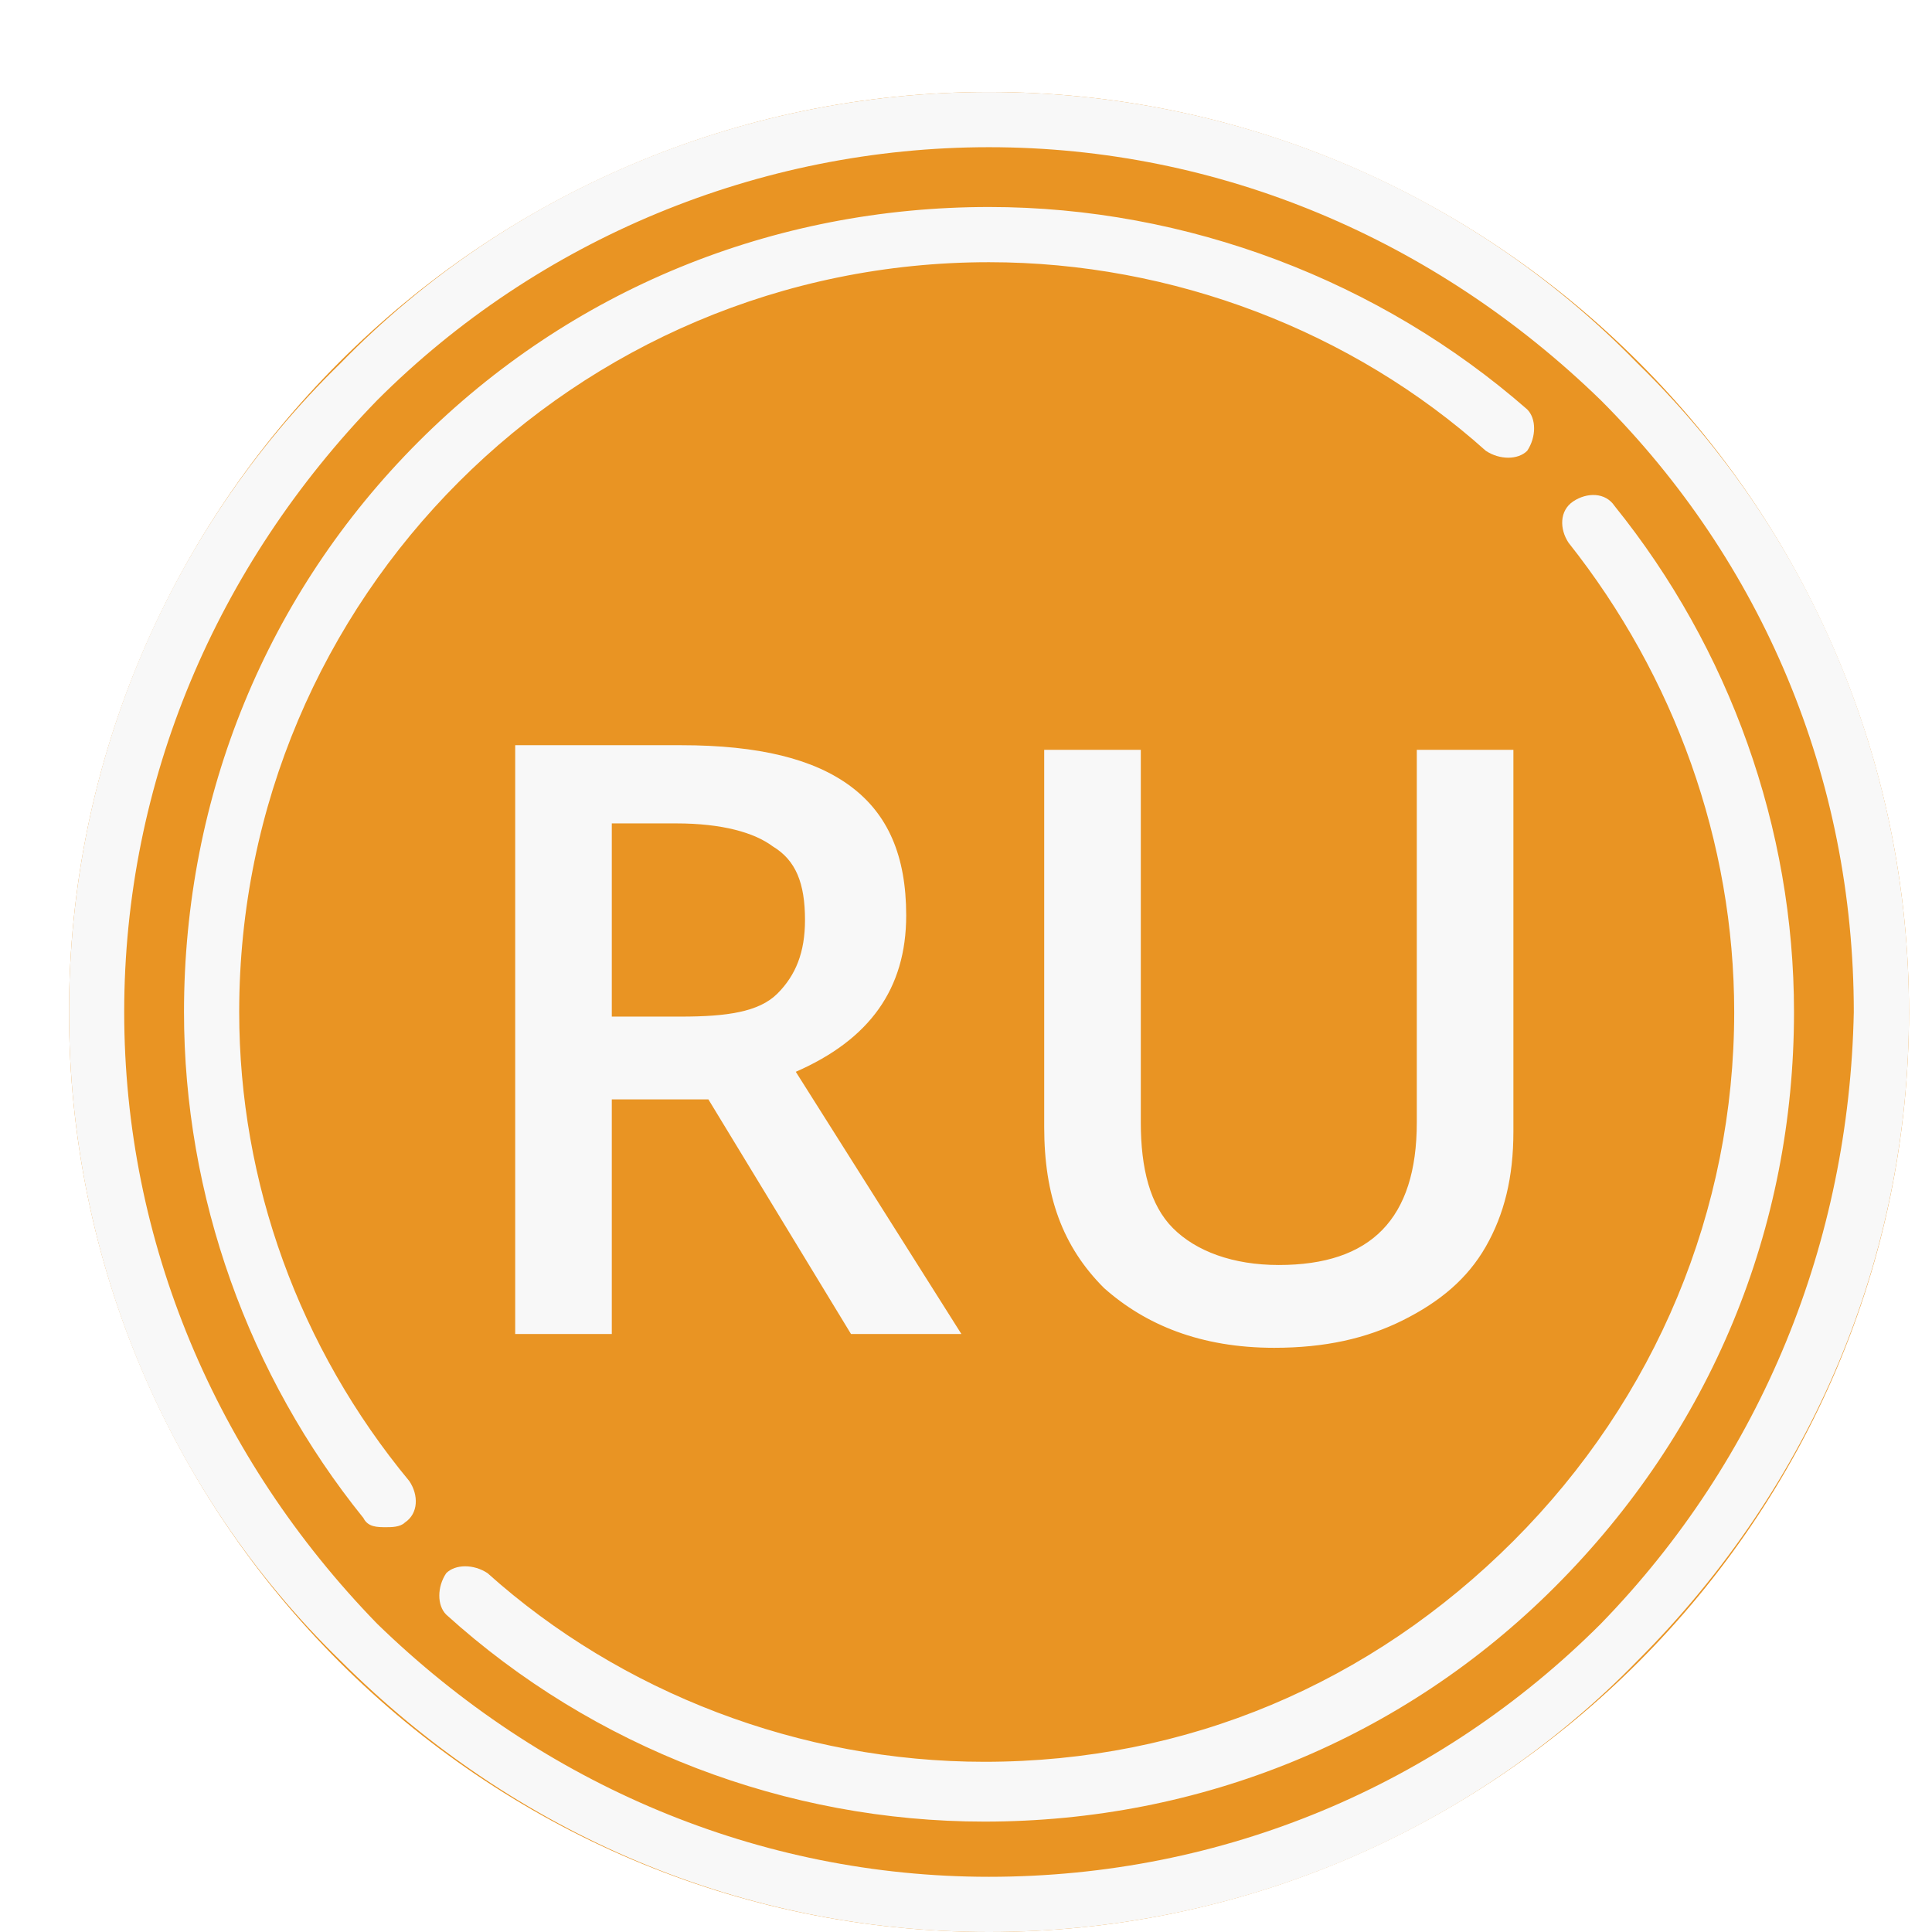
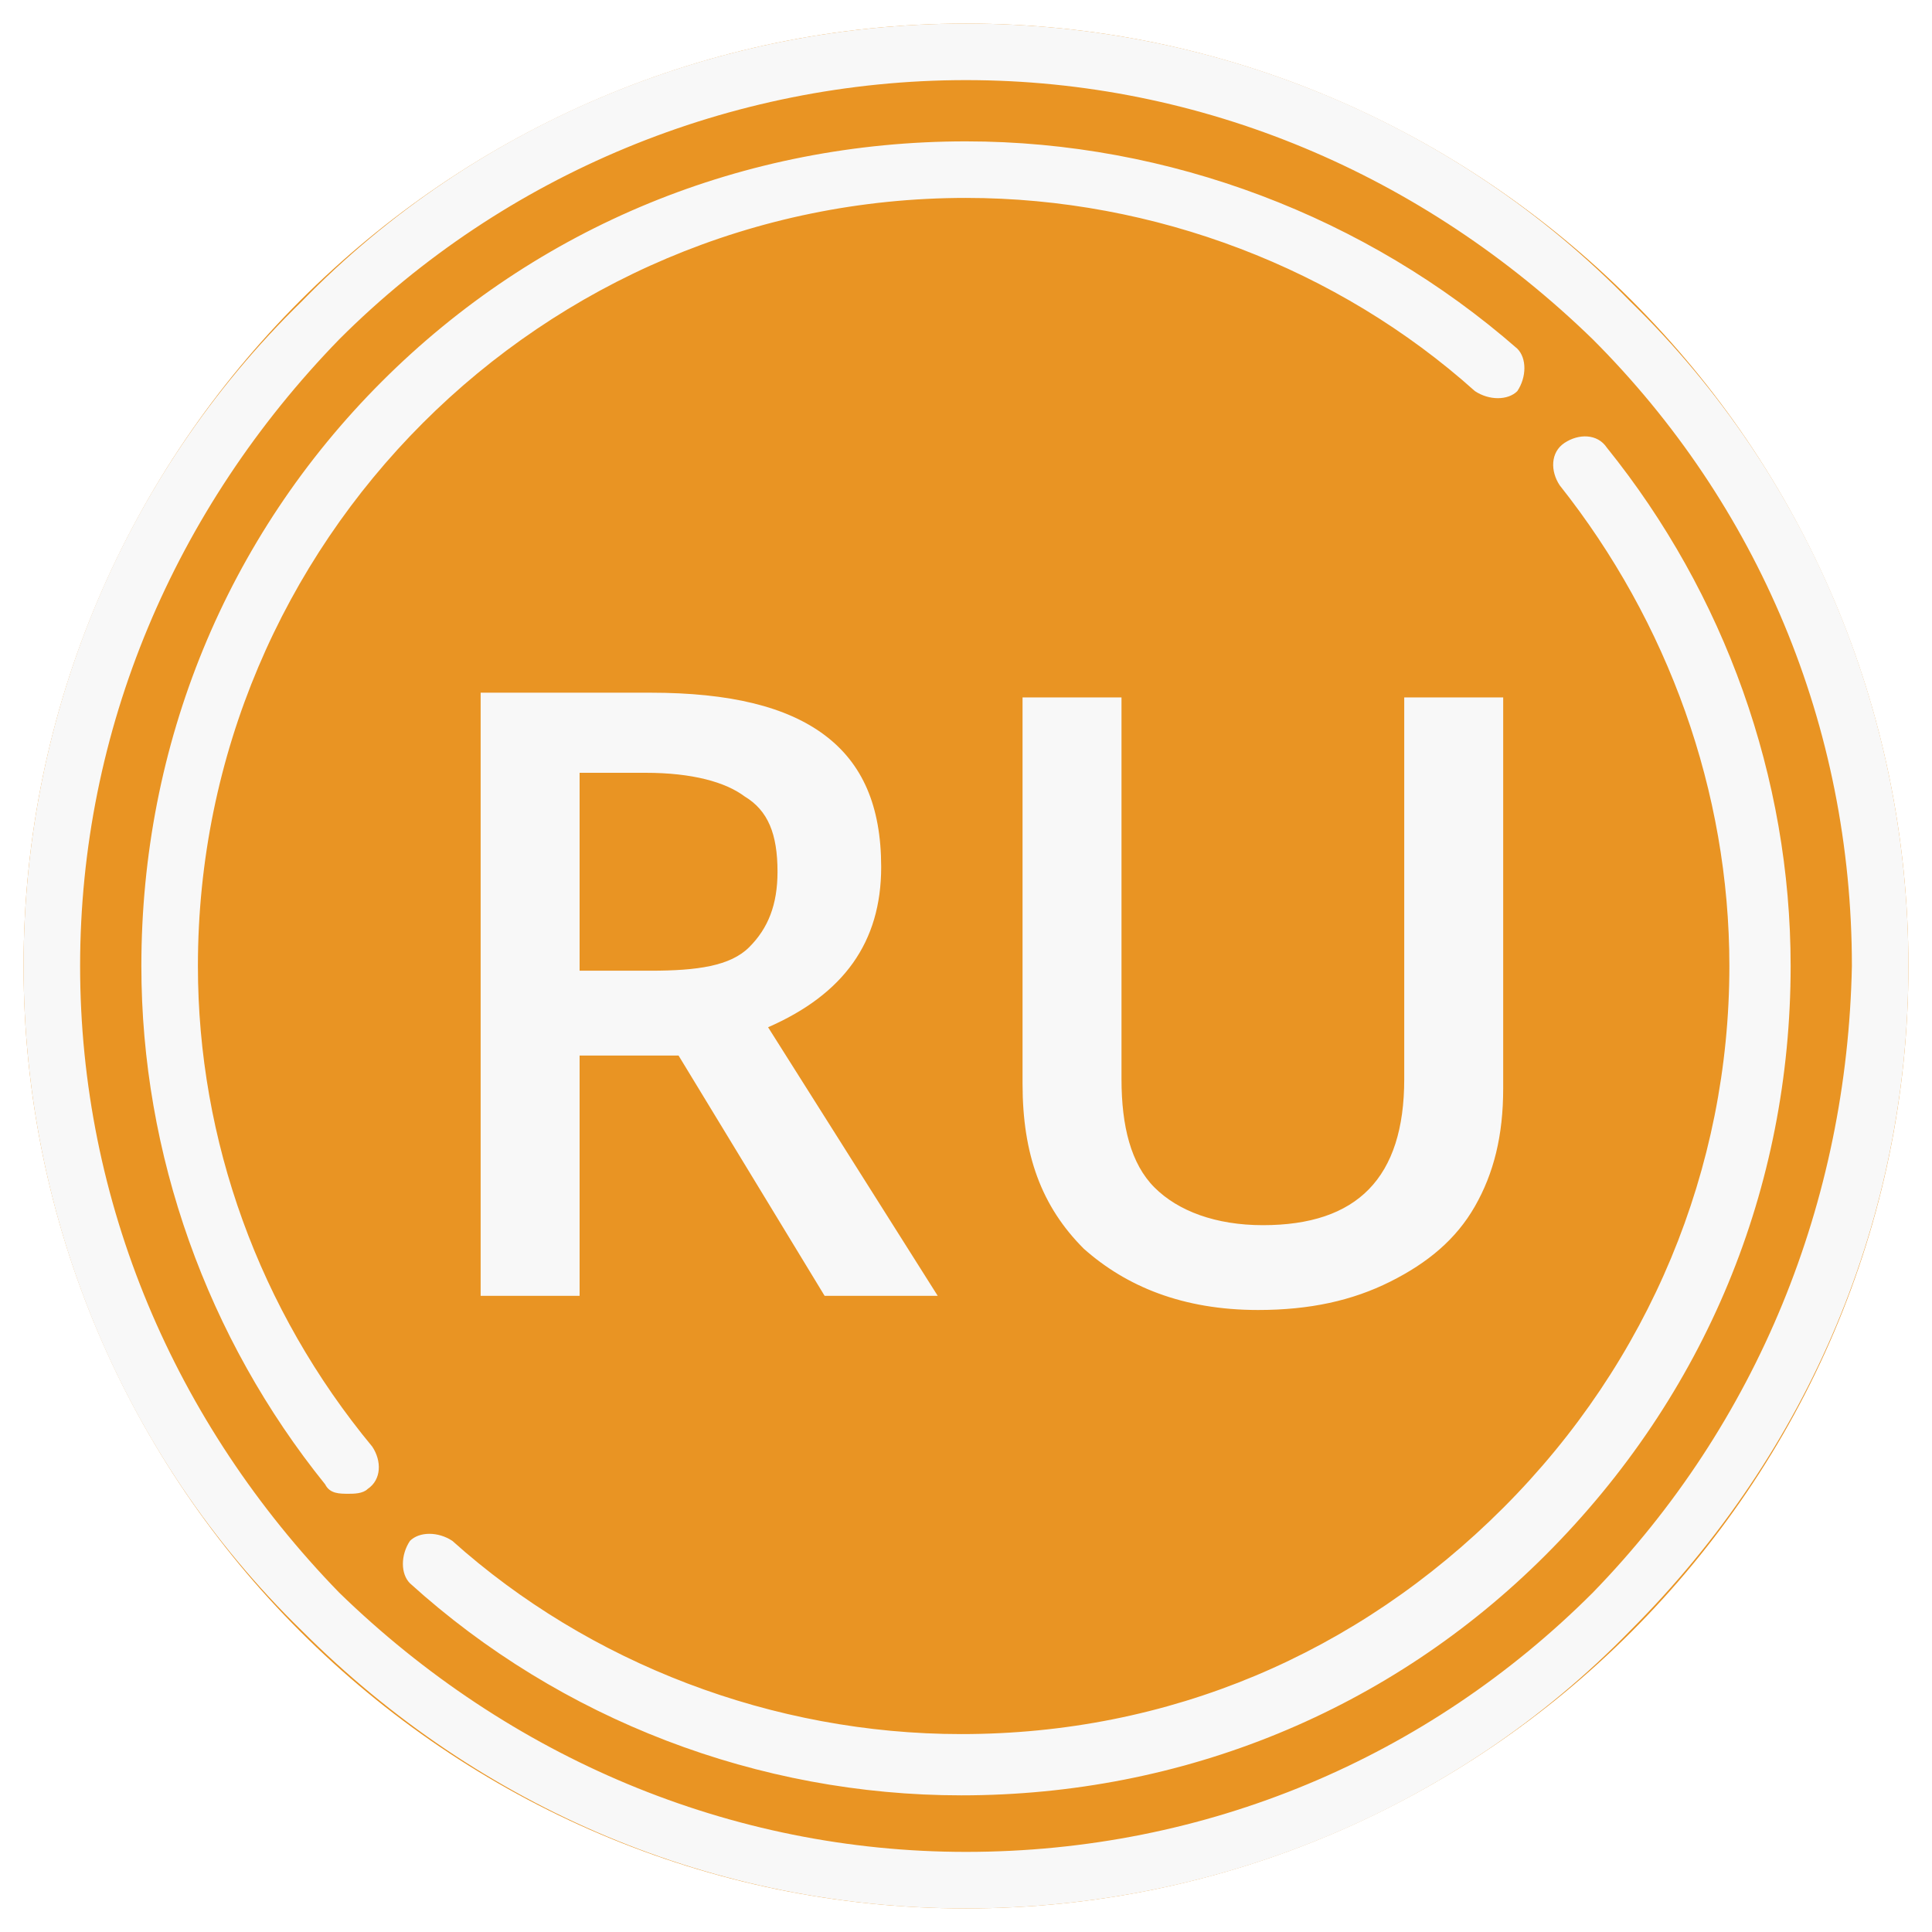
- <svg xmlns="http://www.w3.org/2000/svg" version="1.1" id="Layer_1" x="0px" y="0px" viewBox="0 0 42 42" style="enable-background:new 0 0 42 42;" xml:space="preserve">
+ <svg xmlns="http://www.w3.org/2000/svg" version="1.1" id="Layer_1" x="0px" y="0px" viewBox="0 0 41 41" style="enable-background:new 0 0 41 41;" xml:space="preserve">
  <style type="text/css">
- 	.st0{fill-rule:evenodd;clip-rule:evenodd;fill:#E99423;}
- 	.st1{fill-rule:evenodd;clip-rule:evenodd;fill:#F8F8F8;}
+ 	.st0{fill:#E99423;}
+ 	.st1{fill:#F8F8F8;}
</style>
-   <path class="st0" d="M21.5,2c11,0,20,9,20,20s-9,20-20,20s-20-9-20-20S10.5,2,21.5,2z" />
+   <path class="st0" d="M20.5,0.5c11,0,20,9,20,20s-9,20-20,20s-20-9-20-20S9.5,0.5,20.5,0.5z" />
  <g>
    <g>
-       <path class="st1" d="M35.6,7.9C31.9,4.1,26.8,2,21.5,2C16.2,2,11.1,4.1,7.4,7.9C3.6,11.6,1.5,16.7,1.5,22c0,5.3,2.1,10.4,5.9,14.1    c3.8,3.8,8.8,5.9,14.1,5.9c5.3,0,10.4-2.1,14.1-5.9c3.8-3.8,5.9-8.8,5.9-14.1C41.5,16.7,39.4,11.6,35.6,7.9z M34.8,35.3    c-3.5,3.5-8.2,5.5-13.3,5.5c-5,0-9.7-2-13.3-5.5C4.7,31.7,2.7,27,2.7,22c0-5,2-9.7,5.5-13.3c3.5-3.5,8.3-5.5,13.3-5.5    c5,0,9.7,2,13.3,5.5c3.5,3.5,5.5,8.2,5.5,13.3C40.2,27,38.3,31.7,34.8,35.3z M35.1,11c-0.2-0.3-0.6-0.3-0.9-0.1    c-0.3,0.2-0.3,0.6-0.1,0.9c2.3,2.9,3.6,6.5,3.6,10.2c0,4.3-1.7,8.4-4.8,11.5c-3.1,3.1-7.1,4.8-11.5,4.8c-4,0-7.9-1.5-10.8-4.1    c-0.3-0.2-0.7-0.2-0.9,0c-0.2,0.3-0.2,0.7,0,0.9c3.2,2.9,7.4,4.5,11.7,4.5c4.7,0,9.1-1.8,12.4-5.1C37.2,31.1,39,26.7,39,22    C39,18,37.6,14.1,35.1,11z M5.2,22c0-9,7.3-16.3,16.3-16.3c4,0,7.9,1.5,10.8,4.1c0.3,0.2,0.7,0.2,0.9,0c0.2-0.3,0.2-0.7,0-0.9    C30,6.1,25.8,4.5,21.5,4.5c-4.7,0-9.1,1.8-12.4,5.1C5.8,12.9,4,17.3,4,22c0,4,1.4,7.9,3.9,11c0.1,0.2,0.3,0.2,0.5,0.2    c0.1,0,0.3,0,0.4-0.1c0.3-0.2,0.3-0.6,0.1-0.9C6.5,29.3,5.2,25.7,5.2,22z M19.7,19.9c0-1.3-0.4-2.2-1.2-2.8    c-0.8-0.6-2-0.9-3.7-0.9h-3.6V29h2.1v-5.1h2.1l3.1,5.1h2.4l-3.6-5.7C18.9,22.6,19.7,21.5,19.7,19.9z M16.9,21.6    c-0.4,0.4-1.1,0.5-2.1,0.5h-1.5v-4.2h1.4c1,0,1.7,0.2,2.1,0.5c0.5,0.3,0.7,0.8,0.7,1.6C17.5,20.7,17.3,21.2,16.9,21.6z M22.7,16.2    v8.3c0,1.5,0.4,2.6,1.3,3.5c0.9,0.8,2.1,1.3,3.7,1.3c1.1,0,2-0.2,2.8-0.6c0.8-0.4,1.4-0.9,1.8-1.6c0.4-0.7,0.6-1.5,0.6-2.5v-8.3    h-2.1v8.1c0,2.1-1,3.1-3,3.1c-1,0-1.8-0.3-2.3-0.8c-0.5-0.5-0.7-1.3-0.7-2.3v-8.1H22.7z" />
+       <path class="st1" d="M34.6,6.4c-3.7-3.8-8.8-5.9-14.1-5.9S10.1,2.6,6.4,6.4c-3.8,3.7-5.9,8.8-5.9,14.1s2.1,10.4,5.9,14.1    c3.8,3.8,8.8,5.9,14.1,5.9s10.4-2.1,14.1-5.9c3.8-3.8,5.9-8.8,5.9-14.1S38.4,10.1,34.6,6.4z M33.8,33.8c-3.5,3.5-8.2,5.5-13.3,5.5    c-5,0-9.7-2-13.3-5.5c-3.5-3.6-5.5-8.3-5.5-13.3s2-9.7,5.5-13.3c3.5-3.5,8.3-5.5,13.3-5.5s9.7,2,13.3,5.5    c3.5,3.5,5.5,8.2,5.5,13.3C39.2,25.5,37.3,30.2,33.8,33.8z M34.1,9.5c-0.2-0.3-0.6-0.3-0.9-0.1c-0.3,0.2-0.3,0.6-0.1,0.9    c2.3,2.9,3.6,6.5,3.6,10.2c0,4.3-1.7,8.4-4.8,11.5s-7.1,4.8-11.5,4.8c-4,0-7.9-1.5-10.8-4.1c-0.3-0.2-0.7-0.2-0.9,0    c-0.2,0.3-0.2,0.7,0,0.9c3.2,2.9,7.4,4.5,11.7,4.5c4.7,0,9.1-1.8,12.4-5.1c3.4-3.4,5.2-7.8,5.2-12.5C38,16.5,36.6,12.6,34.1,9.5z     M4.2,20.5c0-9,7.3-16.3,16.3-16.3c4,0,7.9,1.5,10.8,4.1c0.3,0.2,0.7,0.2,0.9,0c0.2-0.3,0.2-0.7,0-0.9C29,4.6,24.8,3,20.5,3    c-4.7,0-9.1,1.8-12.4,5.1S3,15.8,3,20.5c0,4,1.4,7.9,3.9,11c0.1,0.2,0.3,0.2,0.5,0.2c0.1,0,0.3,0,0.4-0.1c0.3-0.2,0.3-0.6,0.1-0.9    C5.5,27.8,4.2,24.2,4.2,20.5z M18.7,18.4c0-1.3-0.4-2.2-1.2-2.8c-0.8-0.6-2-0.9-3.7-0.9h-3.6v12.8h2.1v-5.1h2.1l3.1,5.1h2.4    l-3.6-5.7C17.9,21.1,18.7,20,18.7,18.4z M15.9,20.1c-0.4,0.4-1.1,0.5-2.1,0.5h-1.5v-4.2h1.4c1,0,1.7,0.2,2.1,0.5    c0.5,0.3,0.7,0.8,0.7,1.6C16.5,19.2,16.3,19.7,15.9,20.1z M21.7,14.7V23c0,1.5,0.4,2.6,1.3,3.5c0.9,0.8,2.1,1.3,3.7,1.3    c1.1,0,2-0.2,2.8-0.6s1.4-0.9,1.8-1.6c0.4-0.7,0.6-1.5,0.6-2.5v-8.3h-2.1v8.1c0,2.1-1,3.1-3,3.1c-1,0-1.8-0.3-2.3-0.8    s-0.7-1.3-0.7-2.3v-8.1h-2.1V14.7z" />
    </g>
  </g>
</svg>
